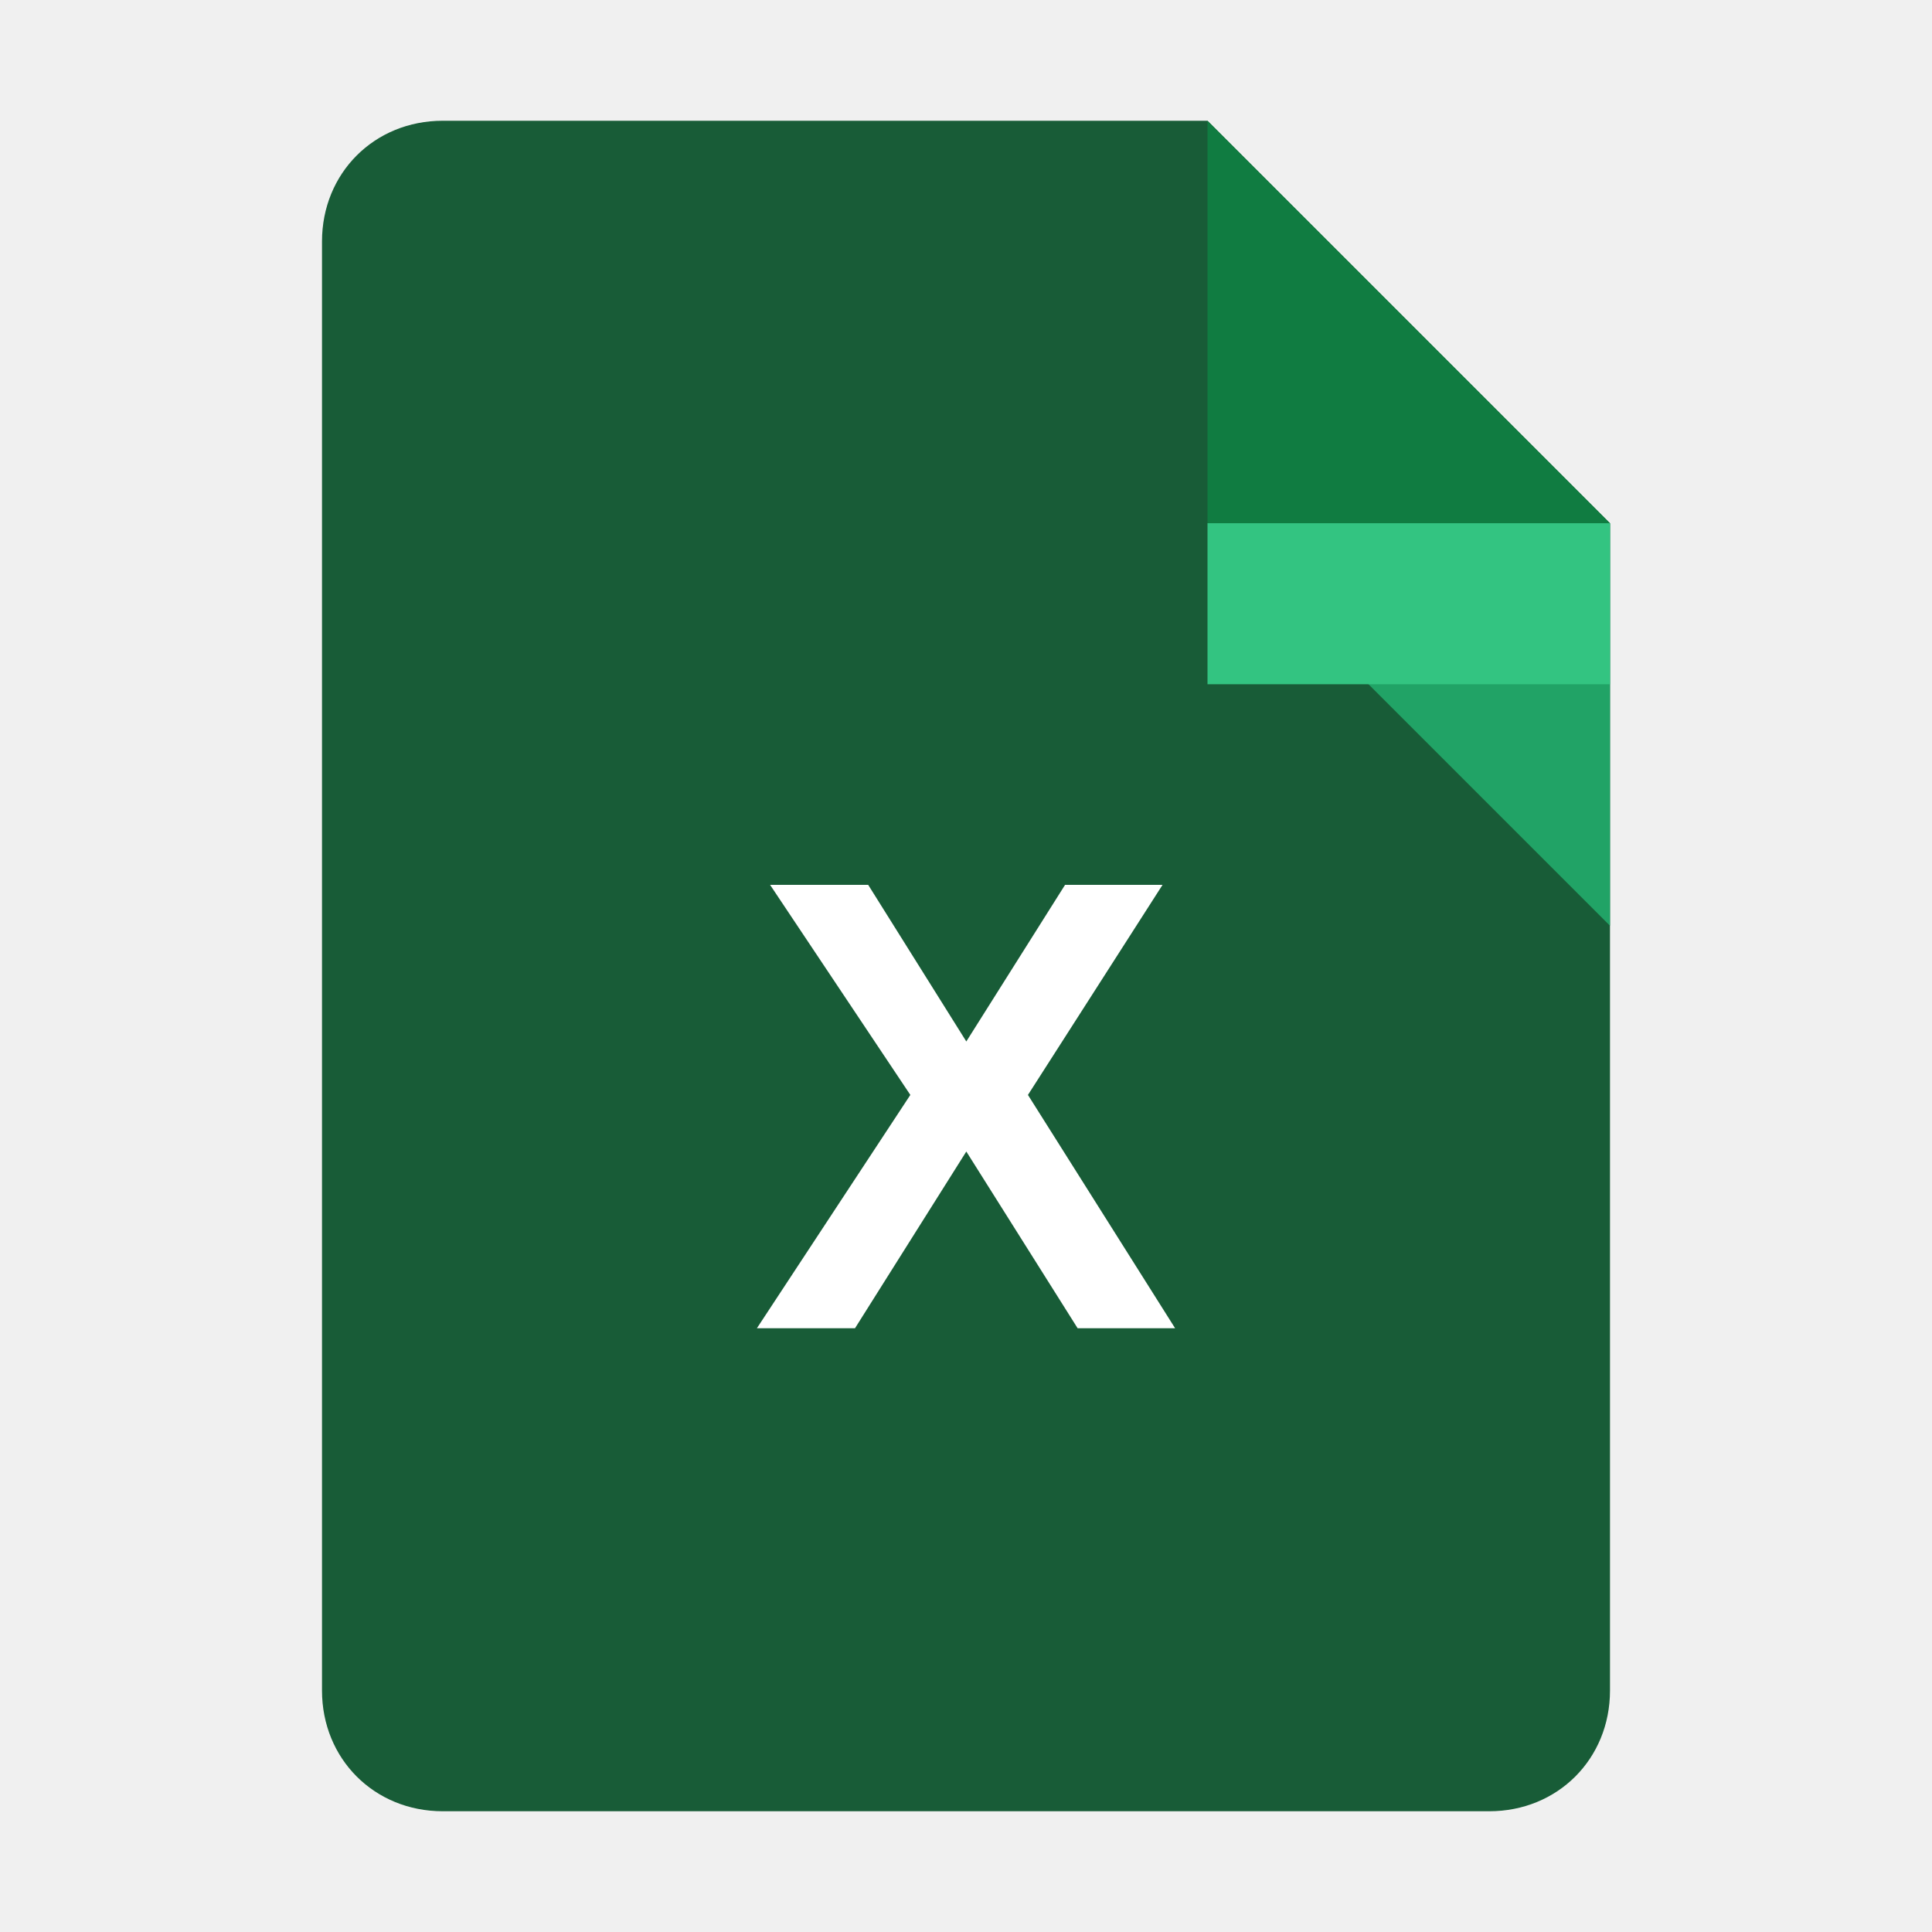
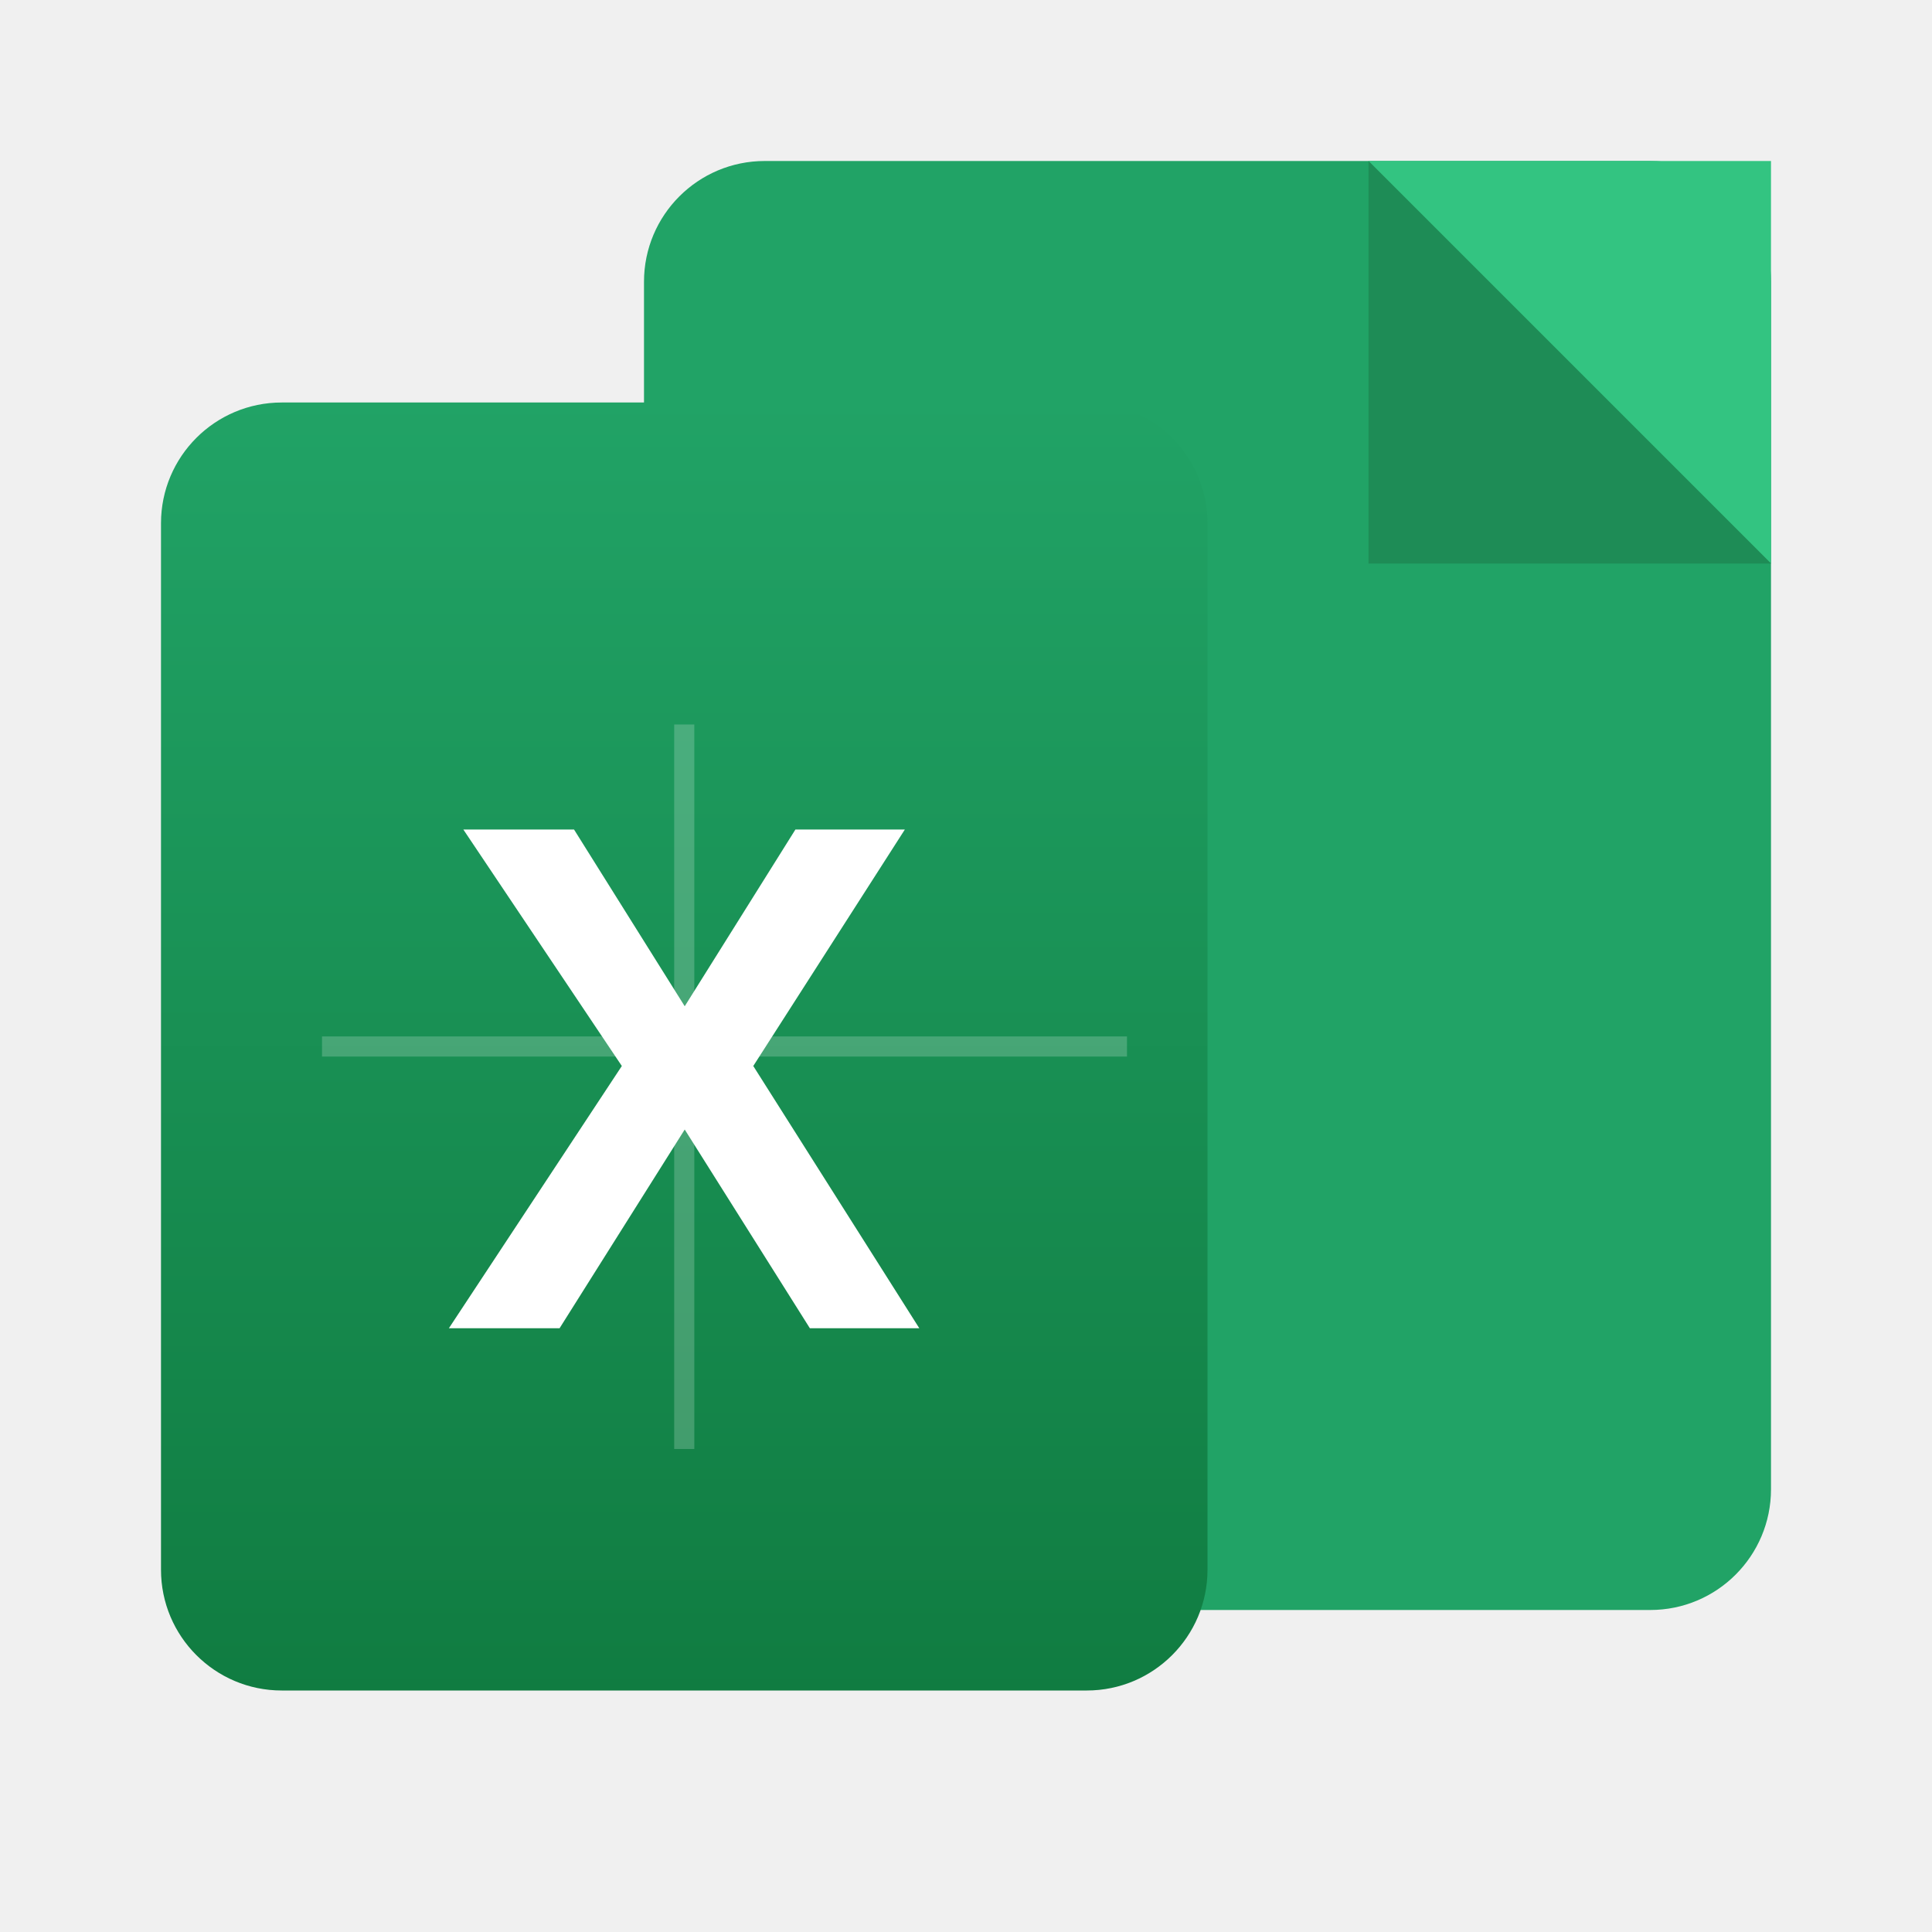
<svg xmlns="http://www.w3.org/2000/svg" viewBox="0 0 48 48">
-   <path fill="#185C37" d="M37 45H11c-1.7 0-3-1.3-3-3V6c0-1.7 1.3-3 3-3h19l10 10v29c0 1.7-1.3 3-3 3z" />
-   <path fill="#107C41" d="M40 13H30V3z" />
-   <path fill="#21A366" d="M30 13l10 10V13z" />
-   <path fill="#33C481" d="M30 13h10v4H30z" />
-   <text x="24" y="33" font-family="Arial" font-size="16" font-weight="900" fill="#fff" text-anchor="middle">X</text>
+   <defs>
+     <linearGradient id="xg1" x1="0" y1="0" x2="0" y2="1">
+       <stop offset="0%" stop-color="#21A366" />
+       <stop offset="100%" stop-color="#107C41" />
+     </linearGradient>
+     <linearGradient id="xg2" x1="0" y1="0" x2="1" y2="1">
+       <stop offset="0%" stop-color="#33C481" />
+       <stop offset="50%" stop-color="#21A366" />
+       <stop offset="100%" stop-color="#107C41" />
+     </linearGradient>
+   </defs>
+   <rect x="16" y="4" width="28" height="36" rx="3" fill="#21A366" />
+   <path fill="#33C481" d="M34 4h10v10z" />
+   <path fill="#1e8c56" d="M34 4l10 10h-10z" />
+   <rect x="4" y="10" width="26" height="32" rx="3" fill="url(#xg1)" />
+   <text x="17" y="33" font-family="Segoe UI,Arial" font-size="18" font-weight="900" fill="#fff" text-anchor="middle">X</text>
+   <line x1="17" y1="18" x2="17" y2="36" stroke="#fff" stroke-width="0.5" opacity="0.2" />
+   <line x1="8" y1="26" x2="28" y2="26" stroke="#fff" stroke-width="0.5" opacity="0.2" />
</svg>
